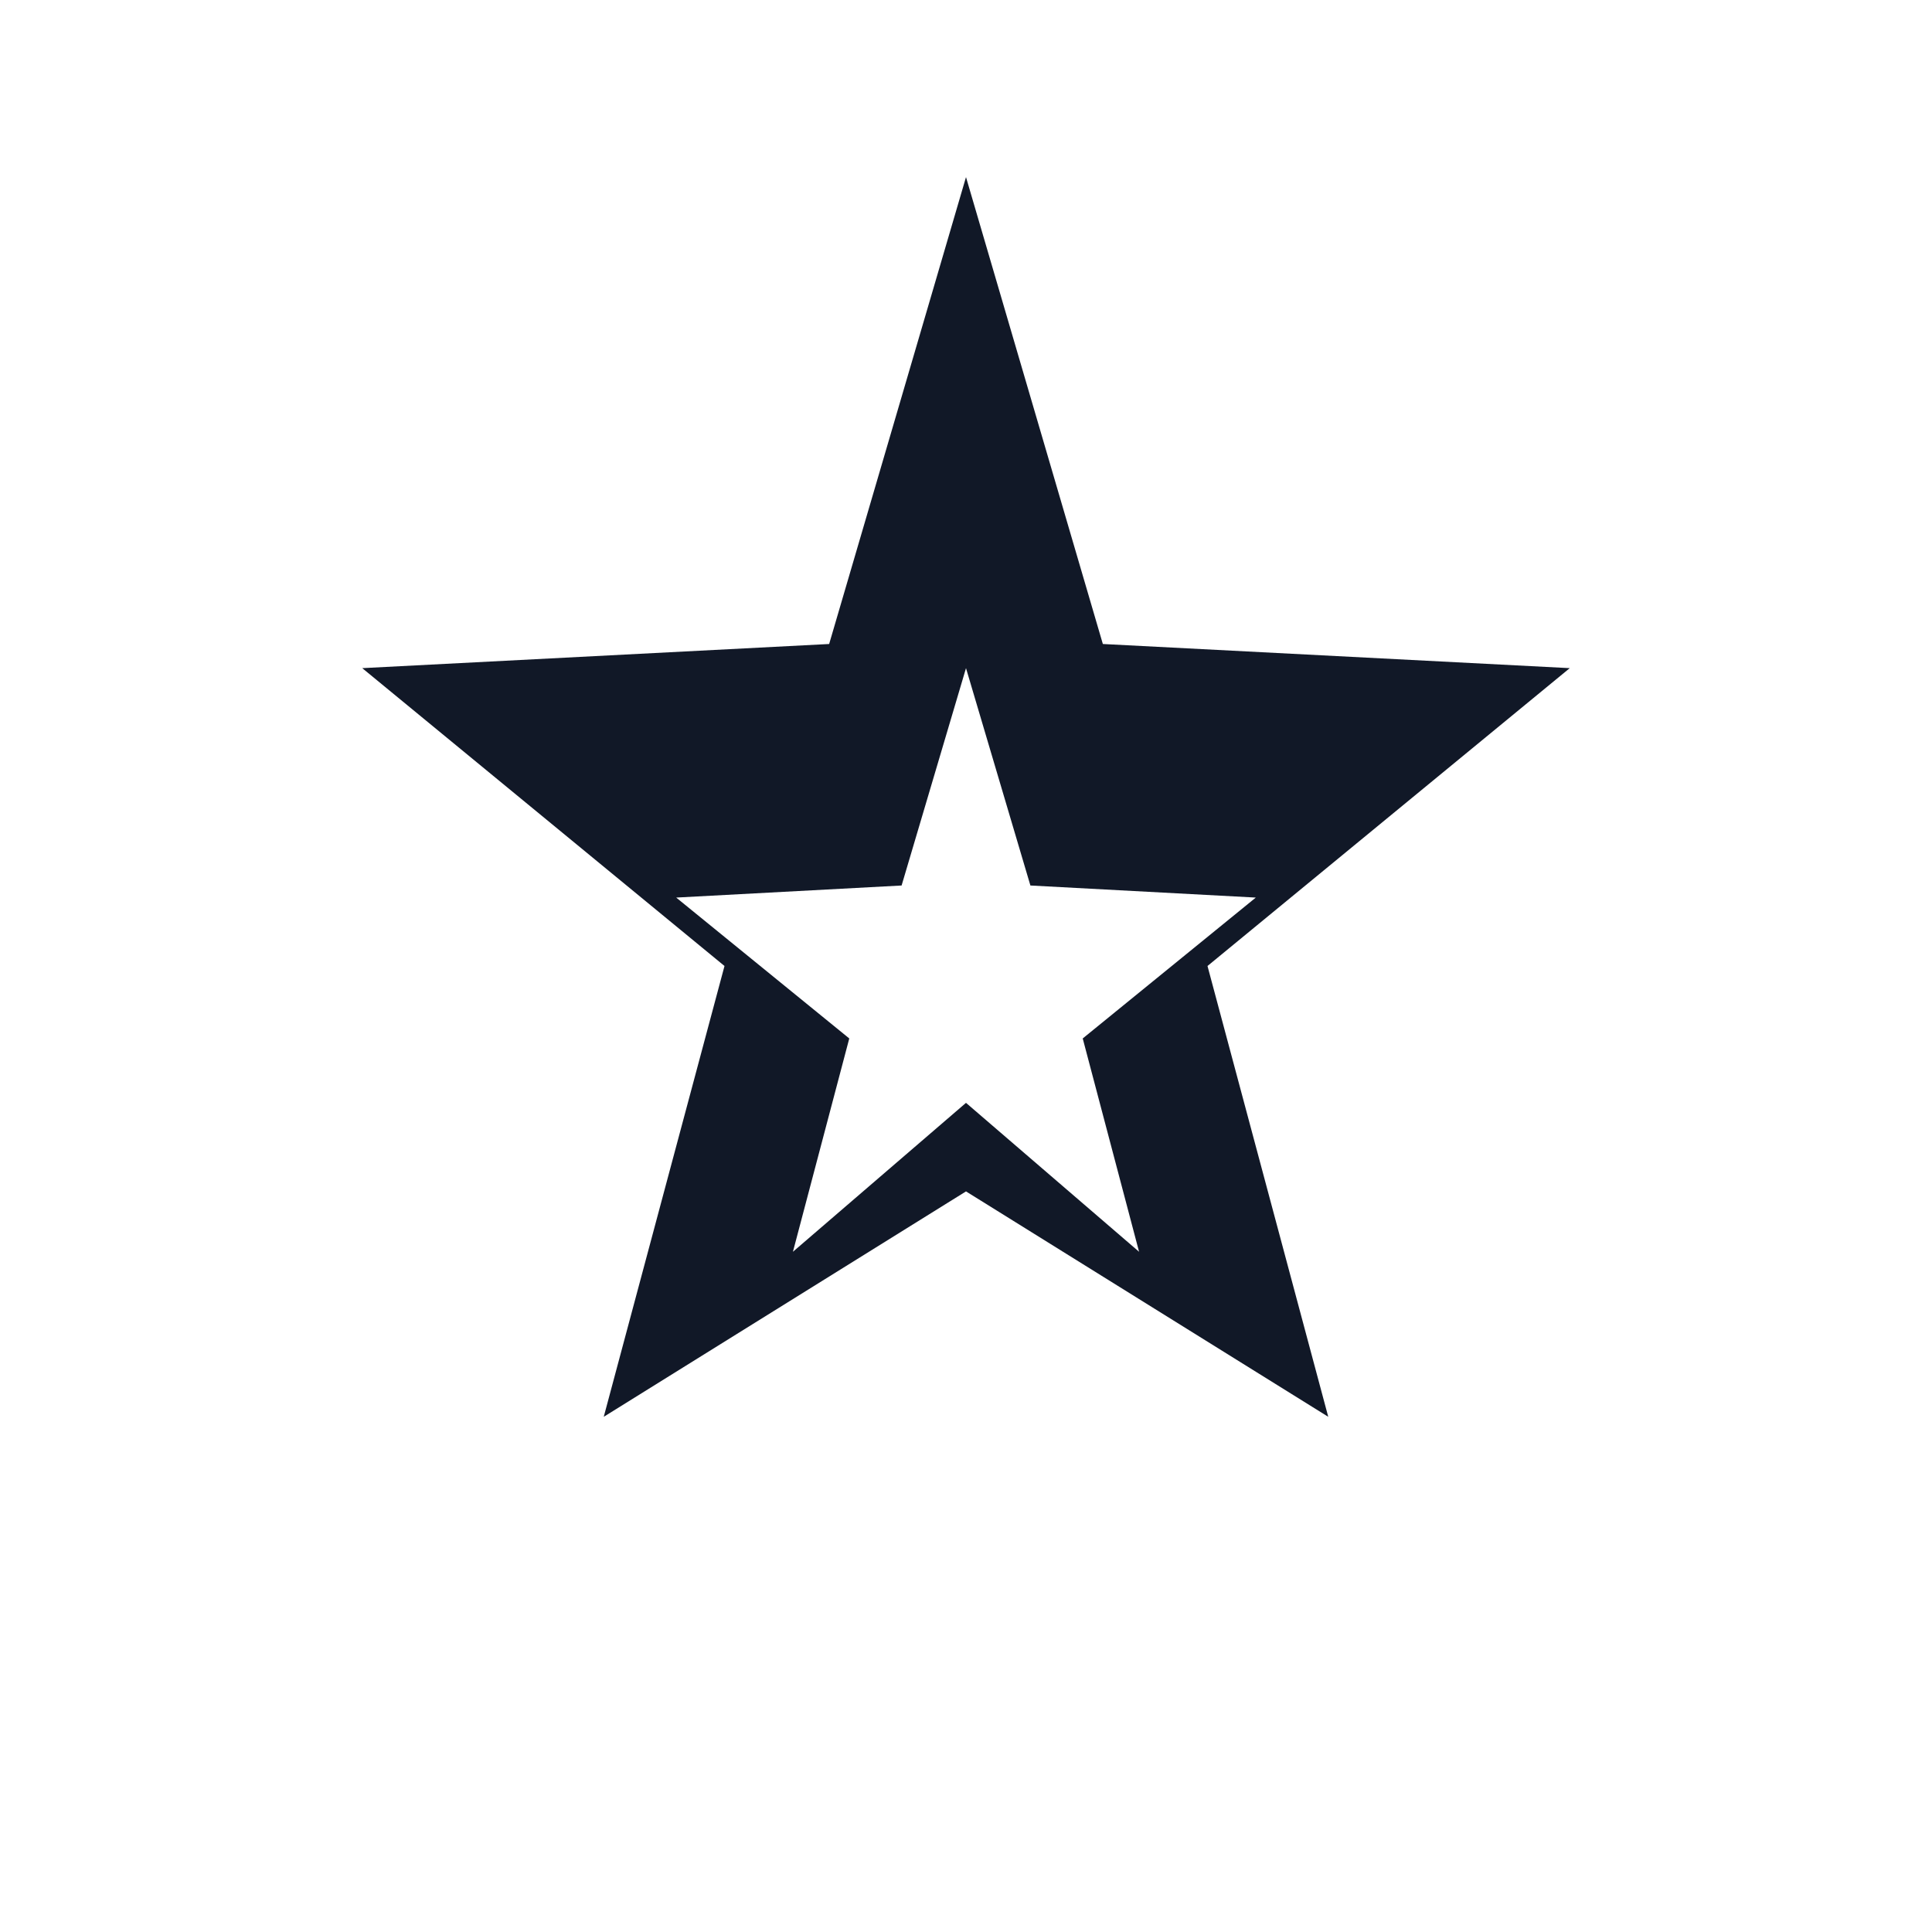
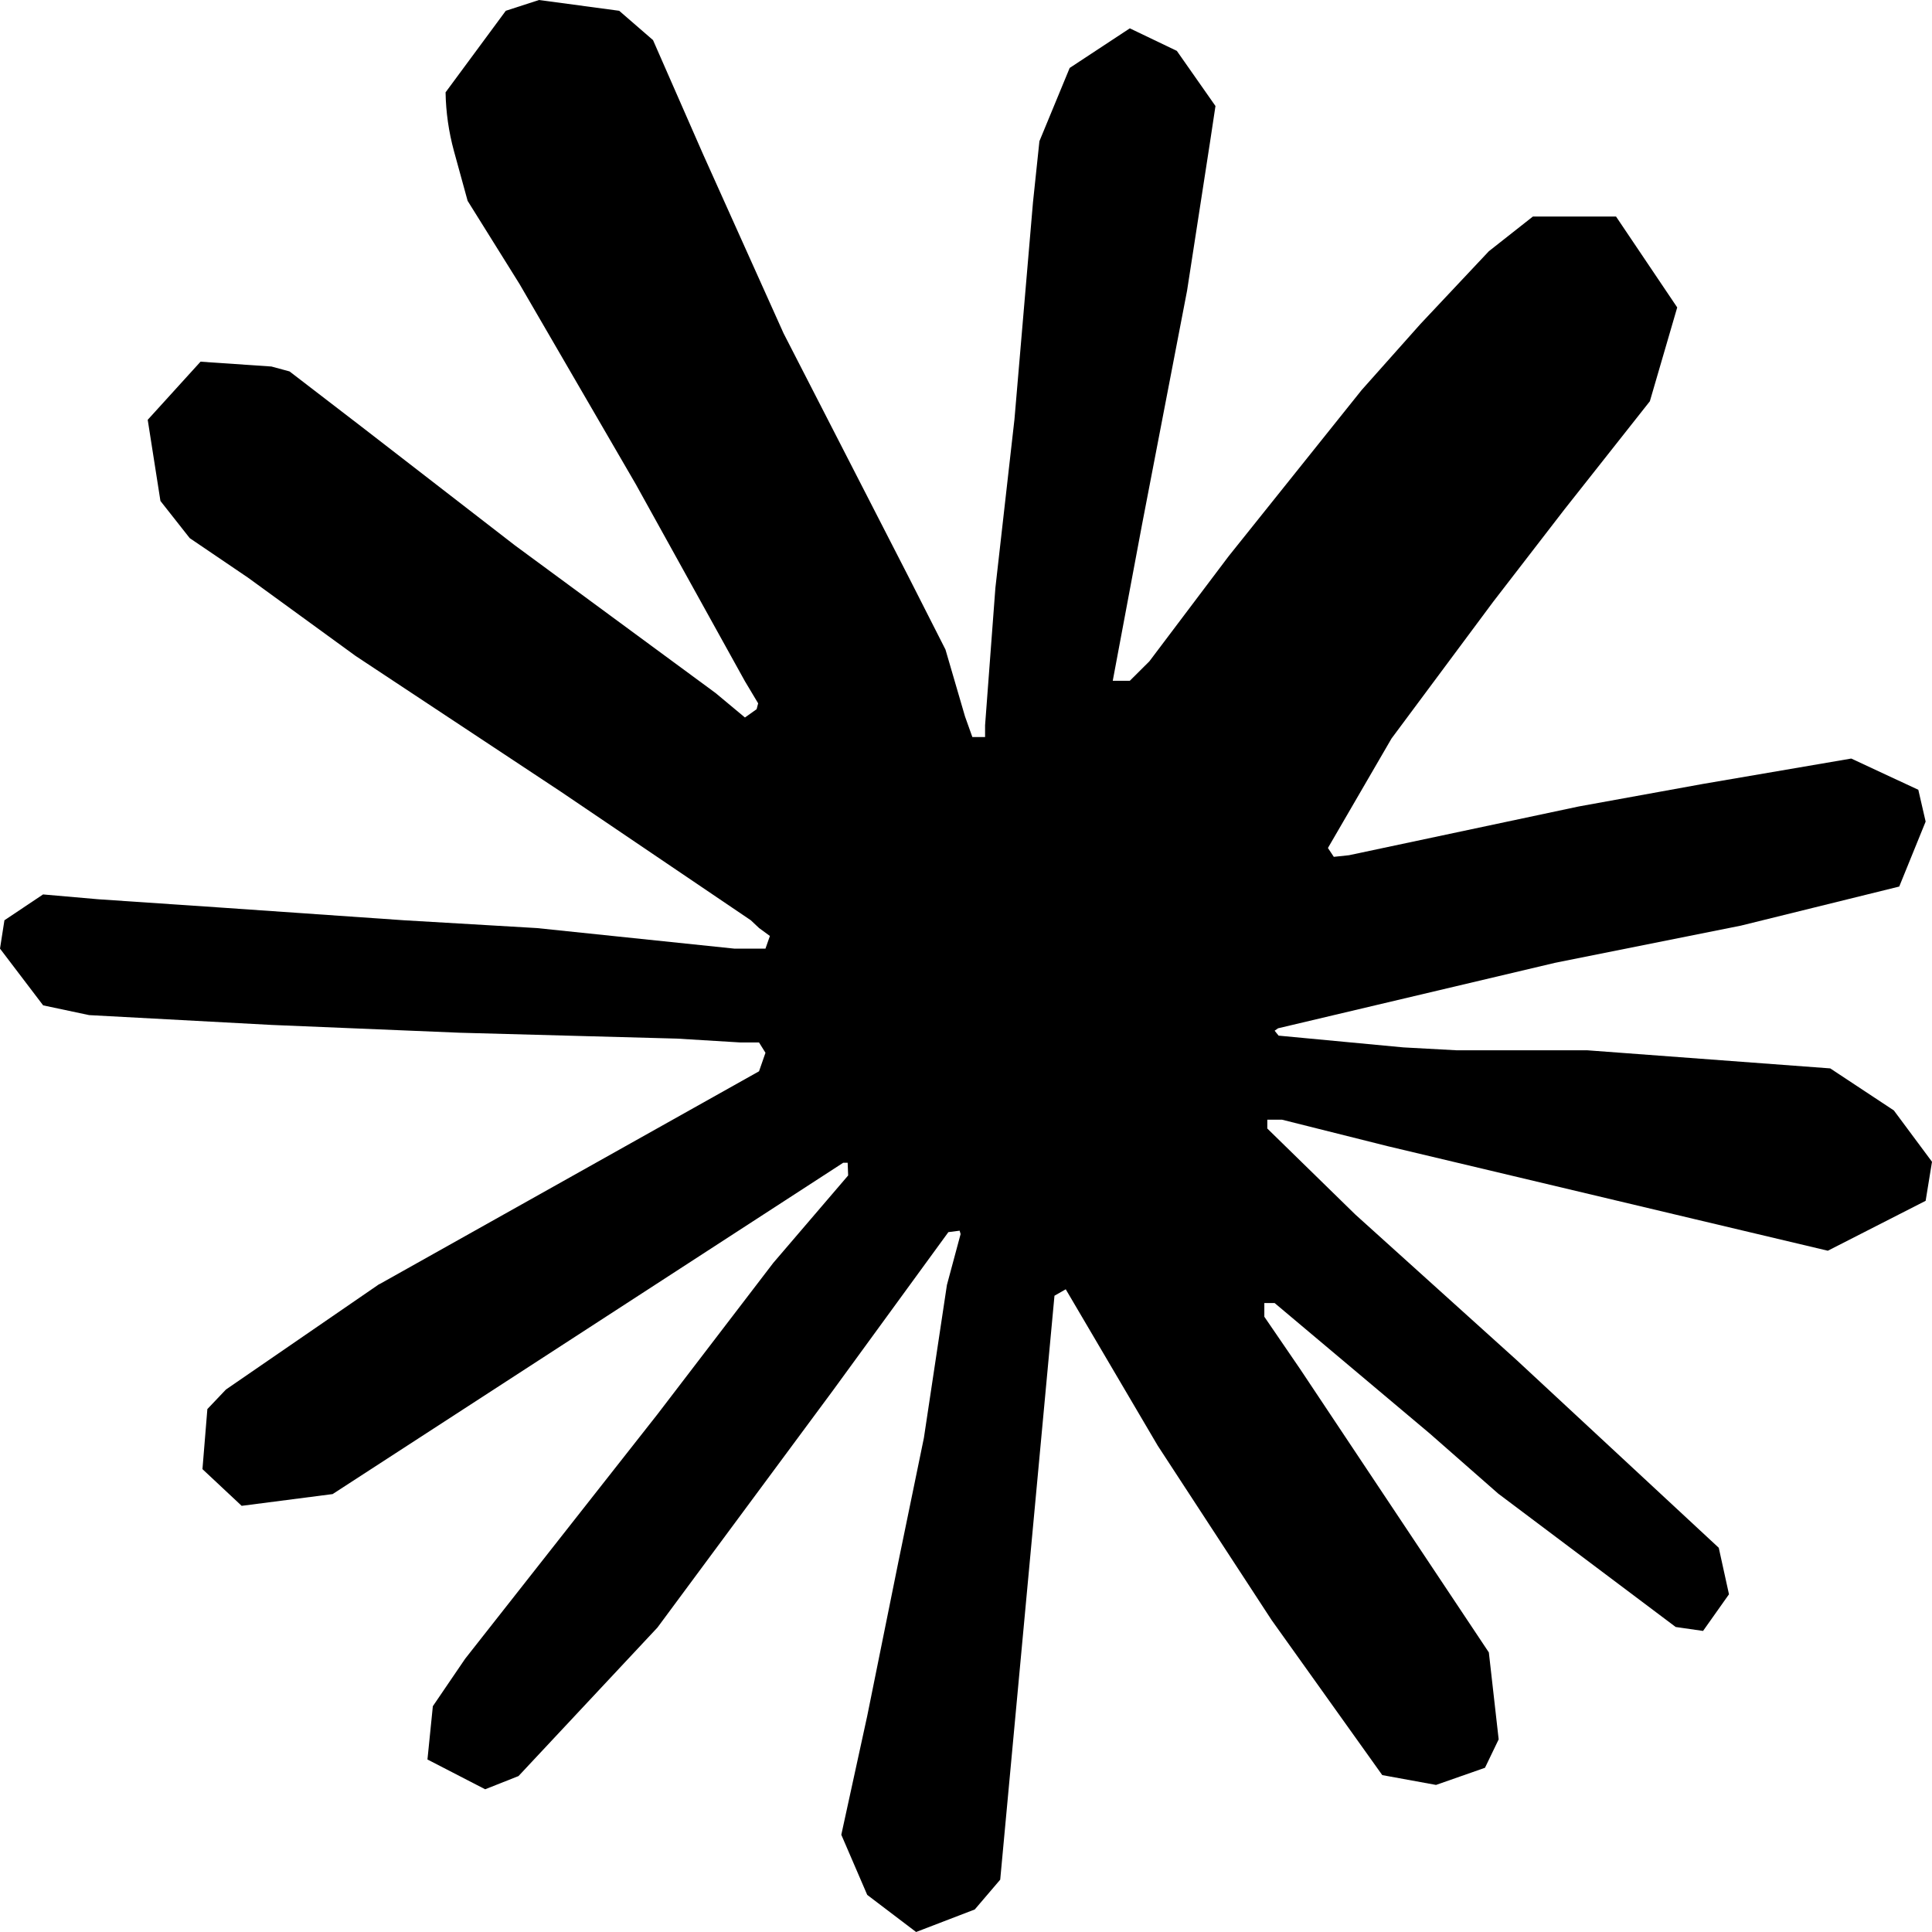
- <svg xmlns="http://www.w3.org/2000/svg" viewBox="0 0 24 24" fill="#111827" aria-hidden="true">
-   <path d="M12 2.2 13.7 8l5.8.3-4.5 3.7 1.5 5.6L12 14.8 7.5 17.6l1.5-5.6L4.5 8.3 10.3 8 12 2.2Zm0 6.1-.8 2.7-2.8.15 2.15 1.75-.7 2.65L12 13.7l2.15 1.85-.7-2.65 2.15-1.75-2.8-.15L12 8.3Z" />
+ <svg xmlns="http://www.w3.org/2000/svg" fill="currentColor" fill-rule="evenodd" height="1em" style="flex:none;line-height:1" viewBox="0 0 24 24" width="1em">
+   <path d="M4.709 15.955l4.72-2.647.08-.23-.08-.128H9.2l-.79-.048-2.698-.073-2.339-.097-2.266-.122-.571-.121L0 11.784l.055-.352.48-.321.686.06 1.52.103 2.278.158 1.652.097 2.449.255h.389l.055-.157-.134-.098-.103-.097-2.358-1.596-2.552-1.688-1.336-.972-.724-.491-.364-.462-.158-1.008.656-.722.881.06.225.061.893.686 1.908 1.476 2.491 1.833.365.304.145-.103.019-.073-.164-.274-1.355-2.446-1.446-2.49-.644-1.032-.17-.619a2.97 2.97 0 01-.104-.729L6.283.134 6.696 0l.996.134.42.364.62 1.414 1.002 2.229 1.555 3.03.456.898.243.832.091.255h.158V9.01l.128-1.706.237-2.095.23-2.695.08-.76.376-.91.747-.492.584.28.48.685-.067.444-.286 1.851-.559 2.903-.364 1.942h.212l.243-.242.985-1.306 1.652-2.064.73-.82.85-.904.547-.431h1.033l.76 1.129-.34 1.166-1.064 1.347-.881 1.142-1.264 1.7-.79 1.36.073.11.188-.02 2.856-.606 1.543-.28 1.841-.315.833.388.091.395-.328.807-1.969.486-2.309.462-3.439.813-.042.03.049.061 1.549.146.662.036h1.622l3.02.225.79.522.474.638-.079.485-1.215.62-1.64-.389-3.829-.91-1.312-.329h-.182v.11l1.093 1.068 2.006 1.81 2.509 2.33.127.578-.322.455-.34-.049-2.205-1.657-.851-.747-1.926-1.62h-.128v.17l.444.649 2.345 3.521.122 1.08-.17.353-.608.213-.668-.122-1.374-1.925-1.415-2.167-1.143-1.943-.14.08-.674 7.254-.316.37-.729.28-.607-.461-.322-.747.322-1.476.389-1.924.315-1.53.286-1.9.17-.632-.012-.042-.14.018-1.434 1.967-2.18 2.945-1.726 1.845-.414.164-.717-.37.067-.662.401-.589 2.388-3.036 1.44-1.882.93-1.086-.006-.158h-.055L4.132 18.56l-1.13.146-.487-.456.061-.746.231-.243 1.908-1.312-.006.006z" />
</svg>
